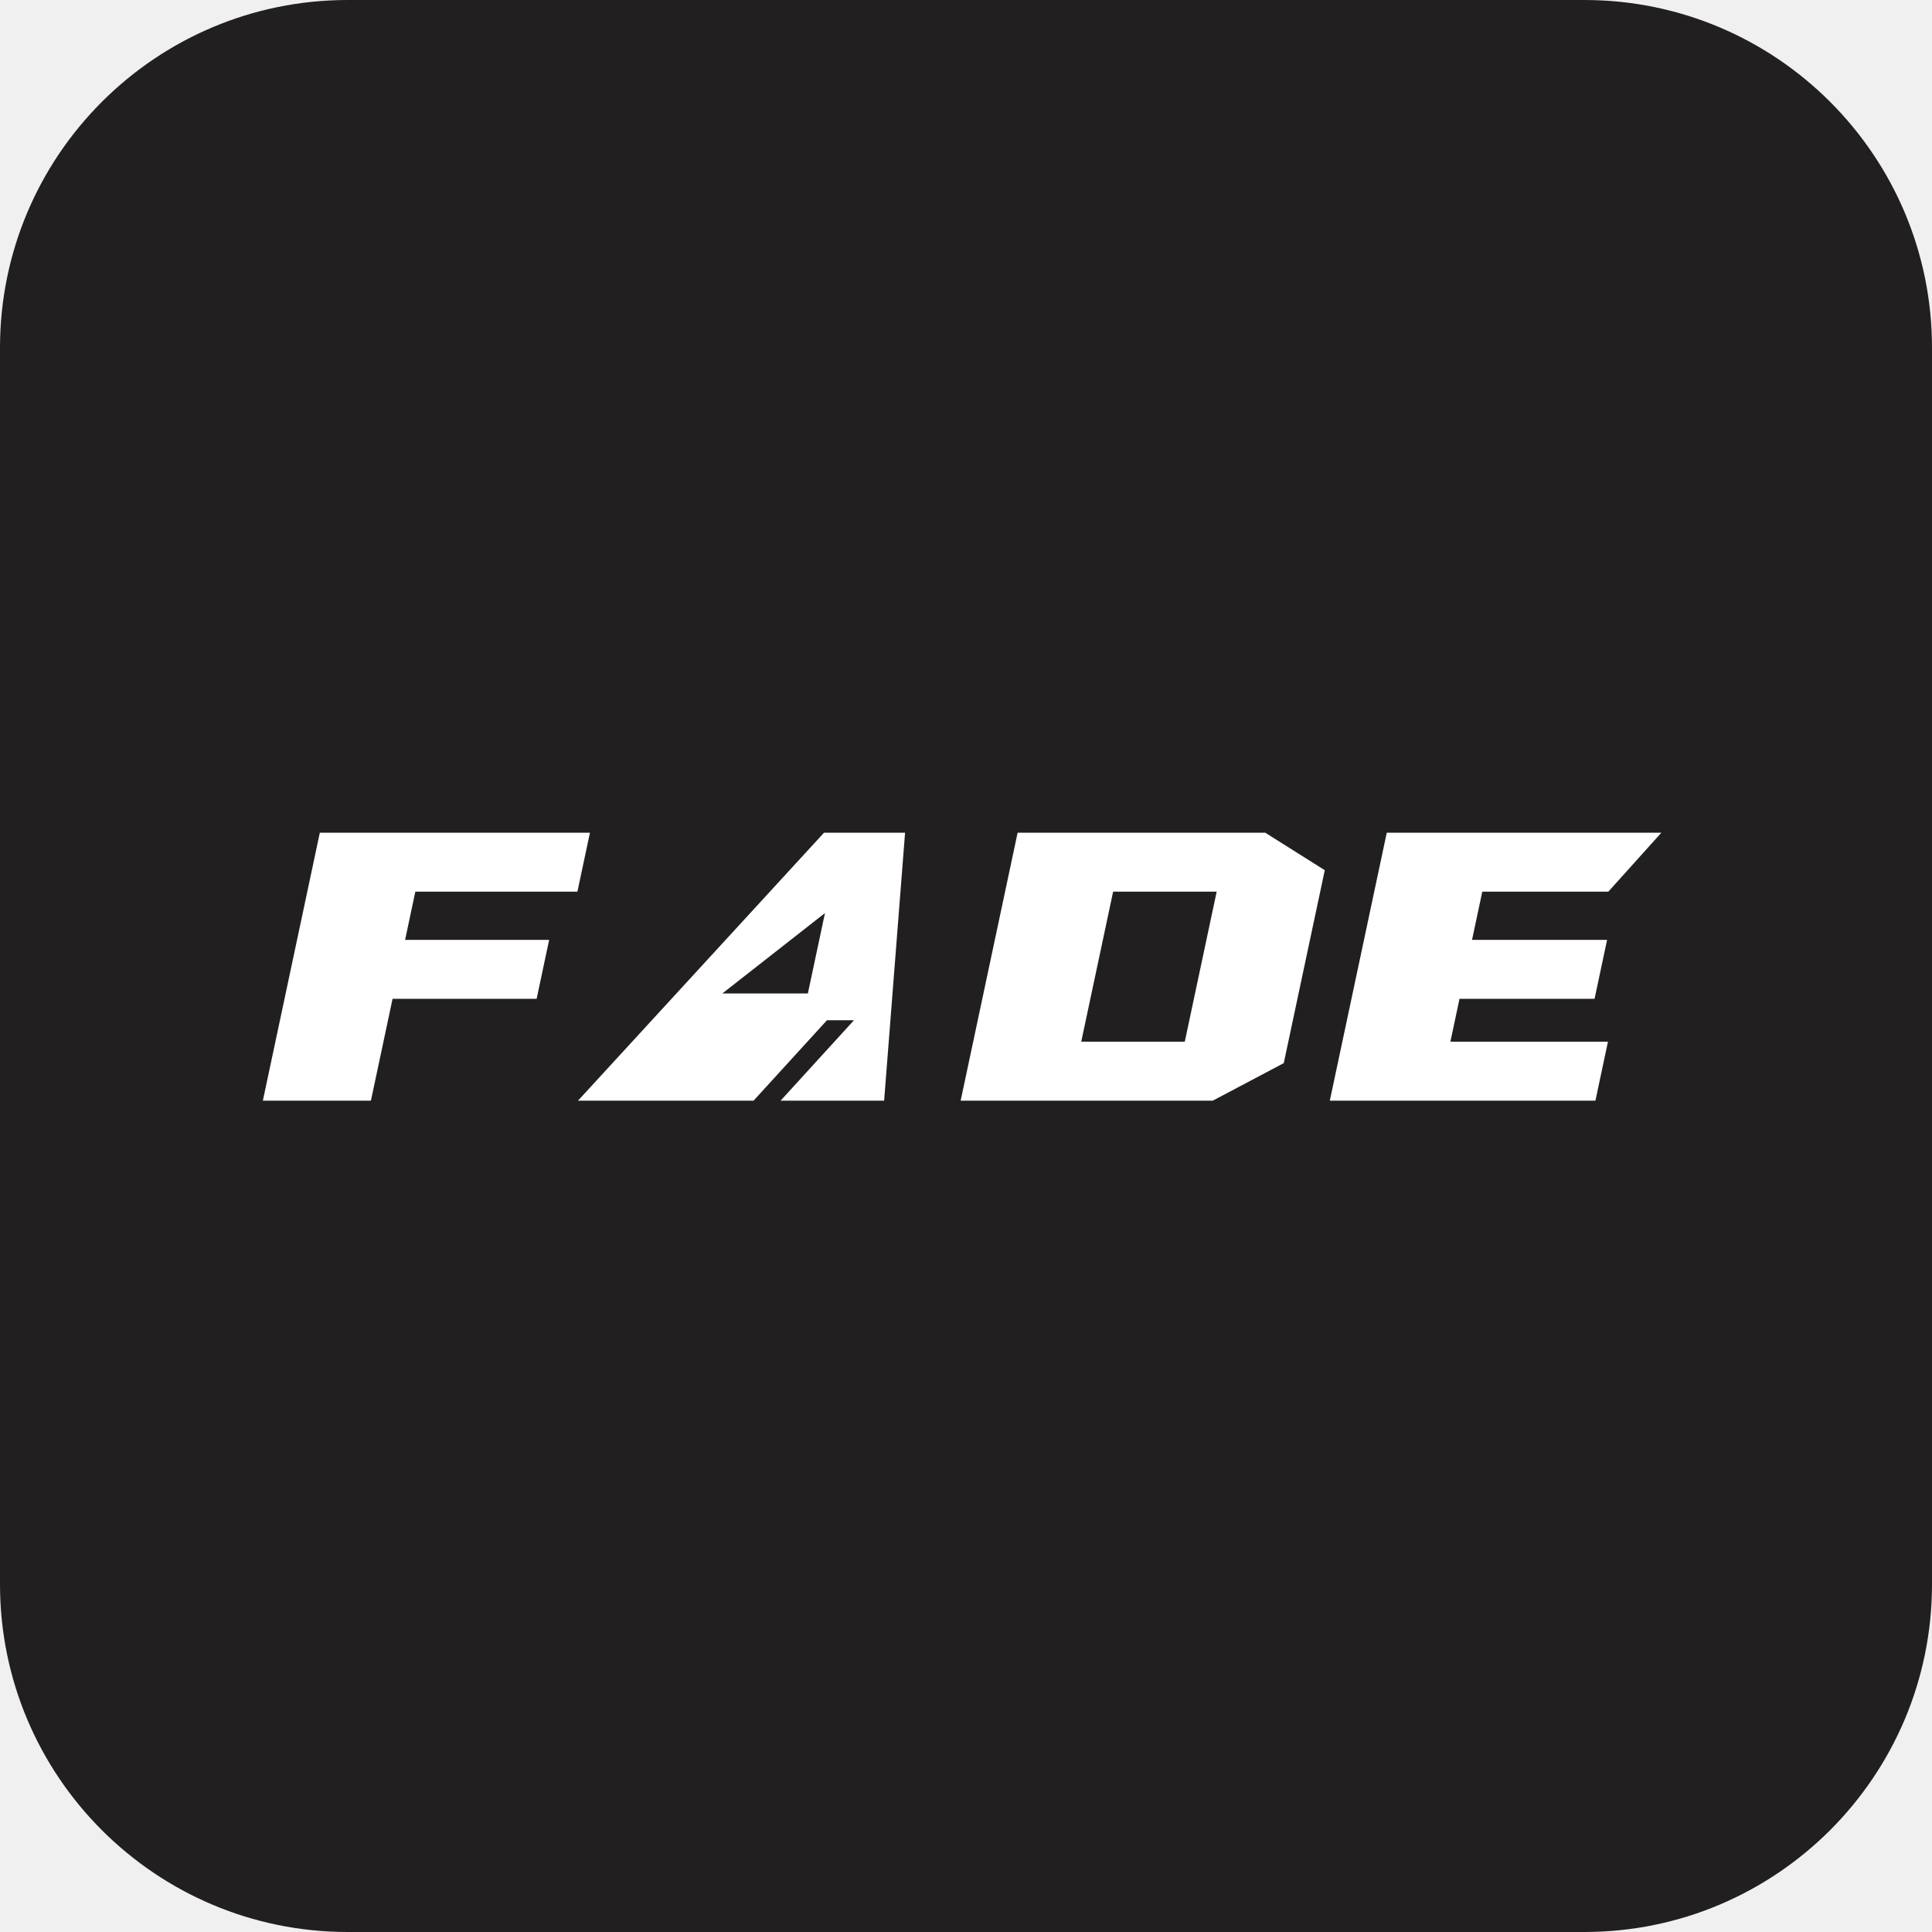
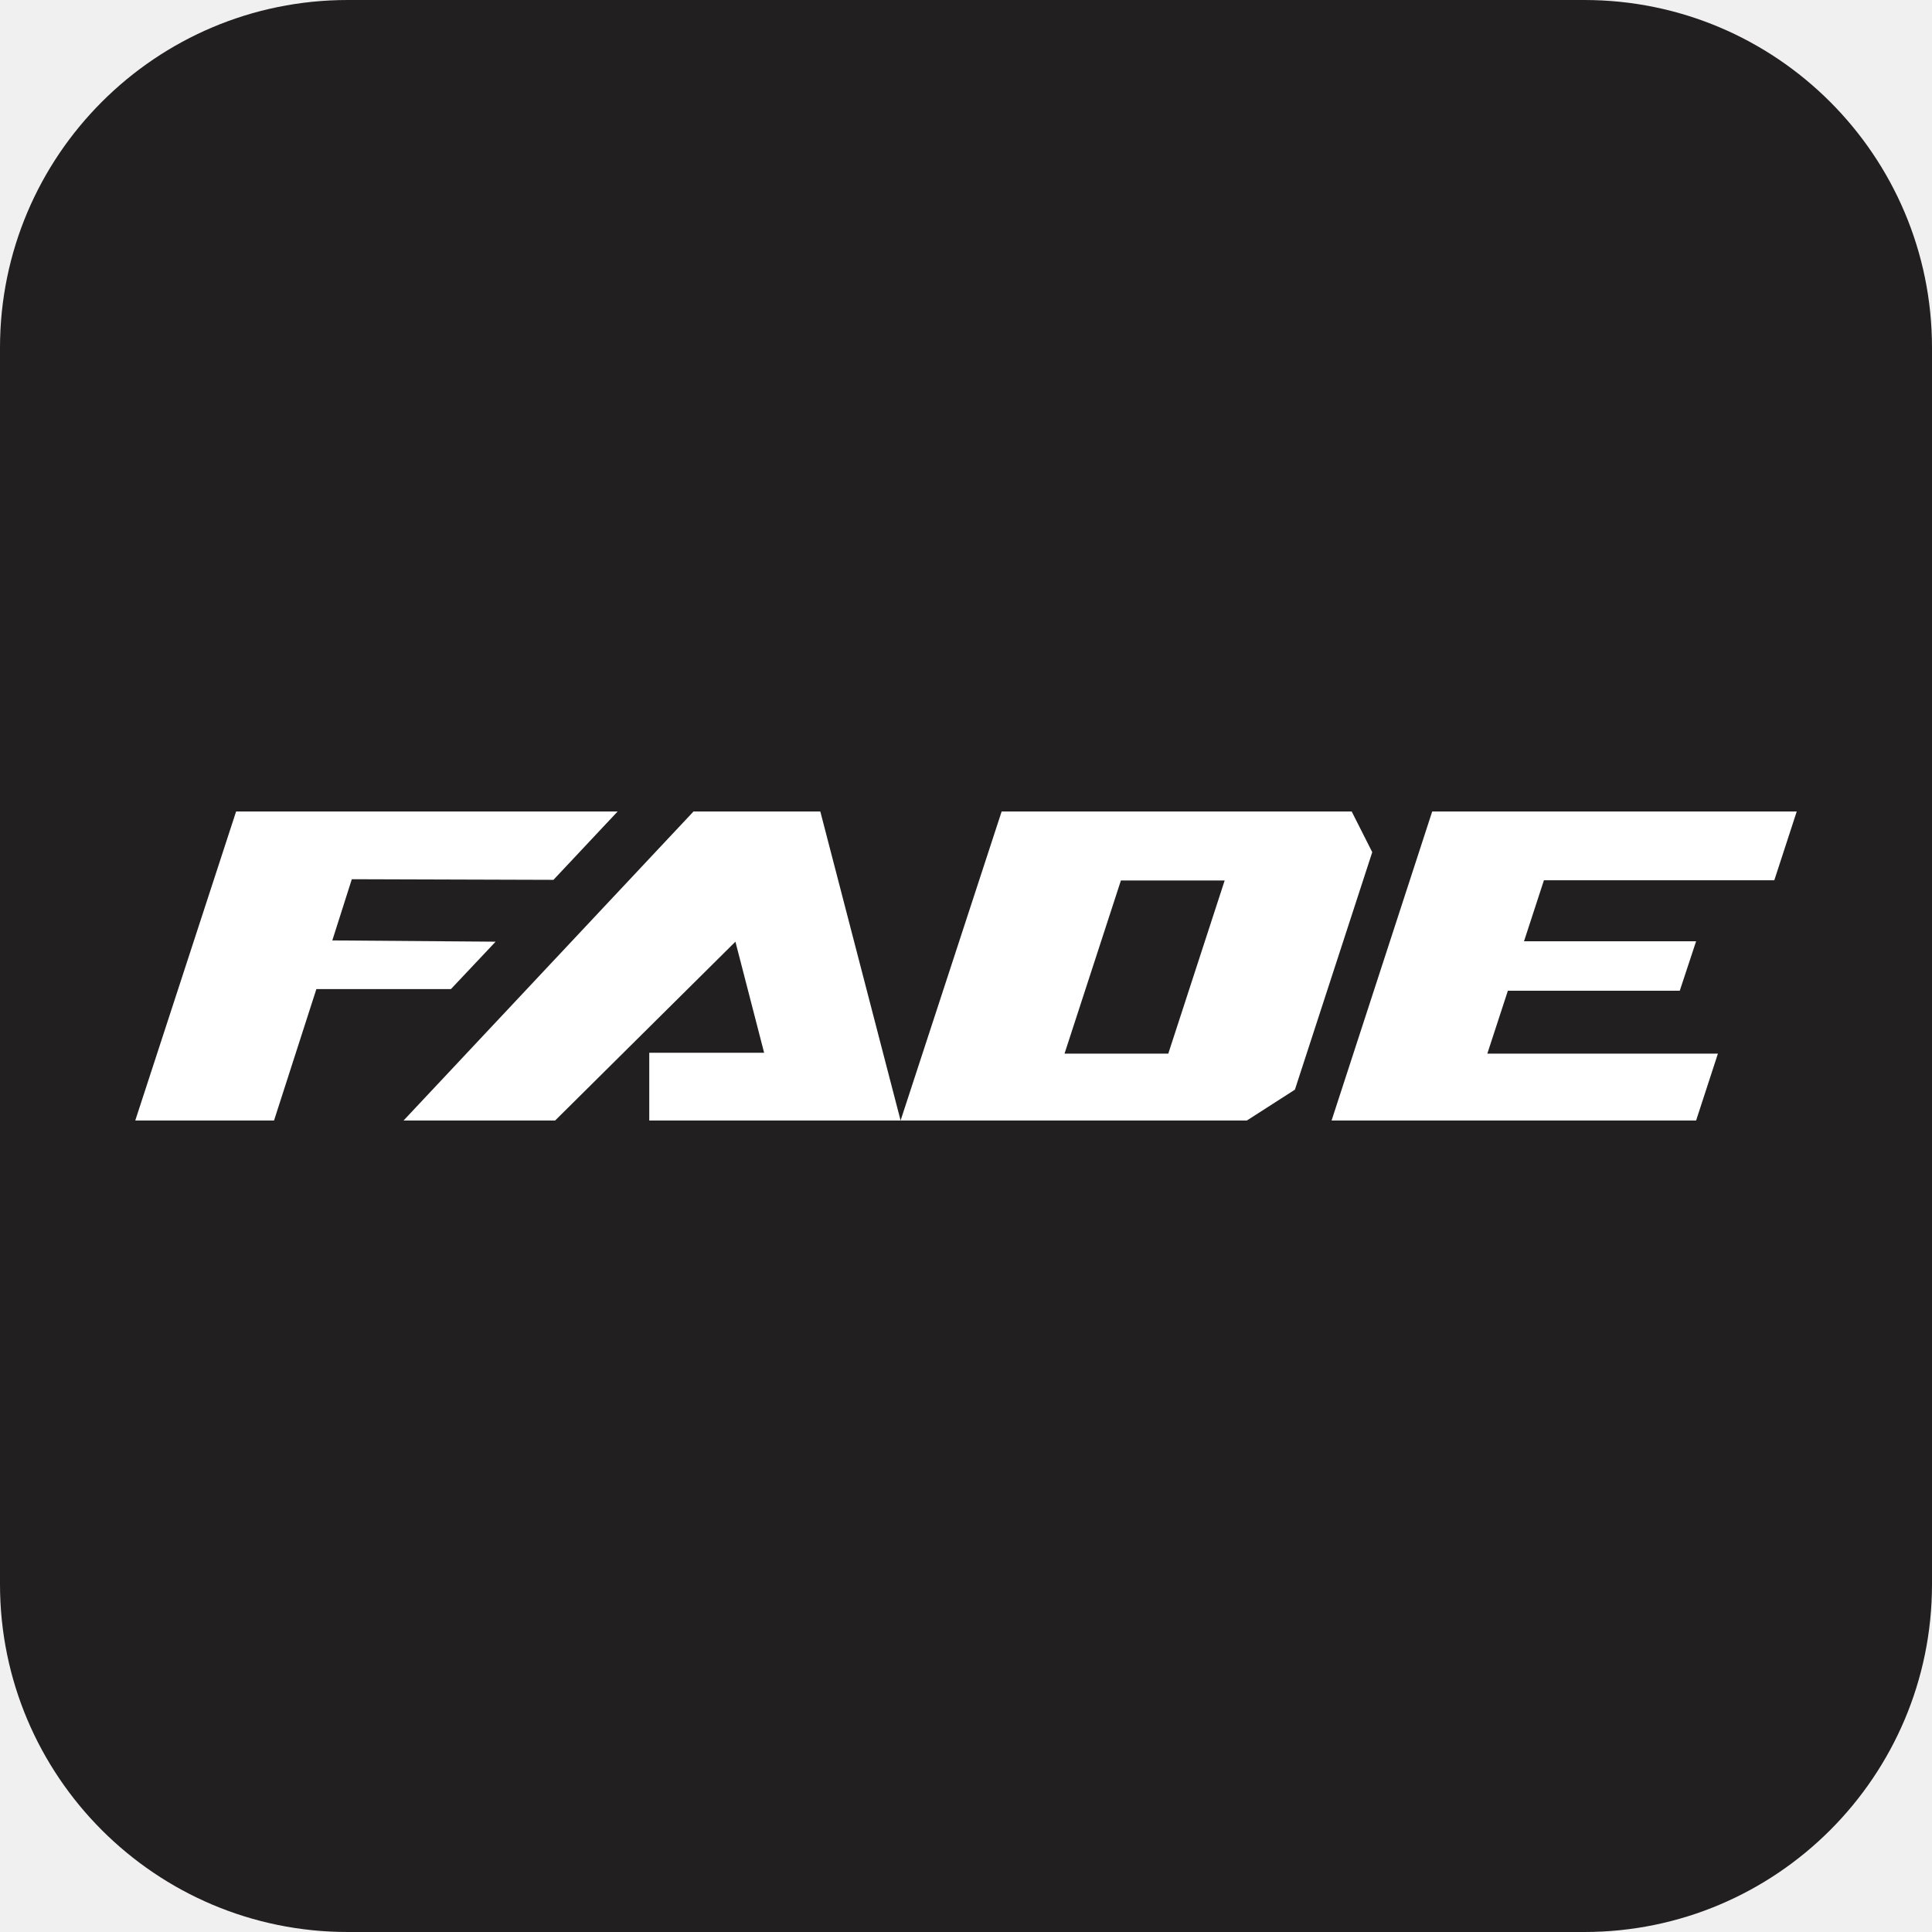
<svg xmlns="http://www.w3.org/2000/svg" viewBox="0 0 100 100">
  <rect width="100" height="100" rx="18" fill="#221f20" />
-   <g transform="translate(13.6 43.1) scale(0.1387)">
-     <g fill="#ffffff" transform="translate(21.3 0) skewX(-12) scale(1.68 1)">
-       <path d="M0,0 H60 V22 H24 V40 H56 V62 H24 V100 H0 Z" />
-       <path fill-rule="evenodd" d="M112,0 L130,0 L138,100 L115,100 L127.5,70 L121.5,70 L109,100 L70,100 Z M116,30 L116,60 L97,60 Z" />
-       <path fill-rule="evenodd" d="M155,0 H210 L225,14 V86 L211,100 H155 Z M179,22 H202 V78 H179 Z" />
-       <path d="M237,0 H298 L289,22 H261 V40 H291 V62 H261 V78 H296 V100 H237 Z" />
-     </g>
+   <g fill="#ffffff" transform="translate(-4.25 -4.25) scale(0.1085)">
+     <polygon points="231.7,573.7 370,426.3 430.5,426.3 468.8,573.7 348.9,573.7 348.9,541.4 403.7,541.4 390,488.4 304,573.7" />
+     <path d="M684,426.3H517l-48.2,147.4H634l22.9-14.7l36.9-113.3L684,426.3z M596.5,541.8H547l26.9-82.6h49.5L596.5,541.8z" />
+     <polygon points="775.7,459.1 766.2,488.2 848.3,488.2 840.5,511.8 758.5,511.8 748.7,541.8 858.7,541.8 848.3,573.7 674.4,573.7 722.4,426.3 896.3,426.3 885.6,459.1" />
+     <polygon points="207,458.6 197.7,487.8 275.6,488.4 254.3,511 190.1,511 169.9,573.7 103.7,573.7 151.8,426.3 333.8,426.3 303.2,458.9" />
  </g>
</svg>
